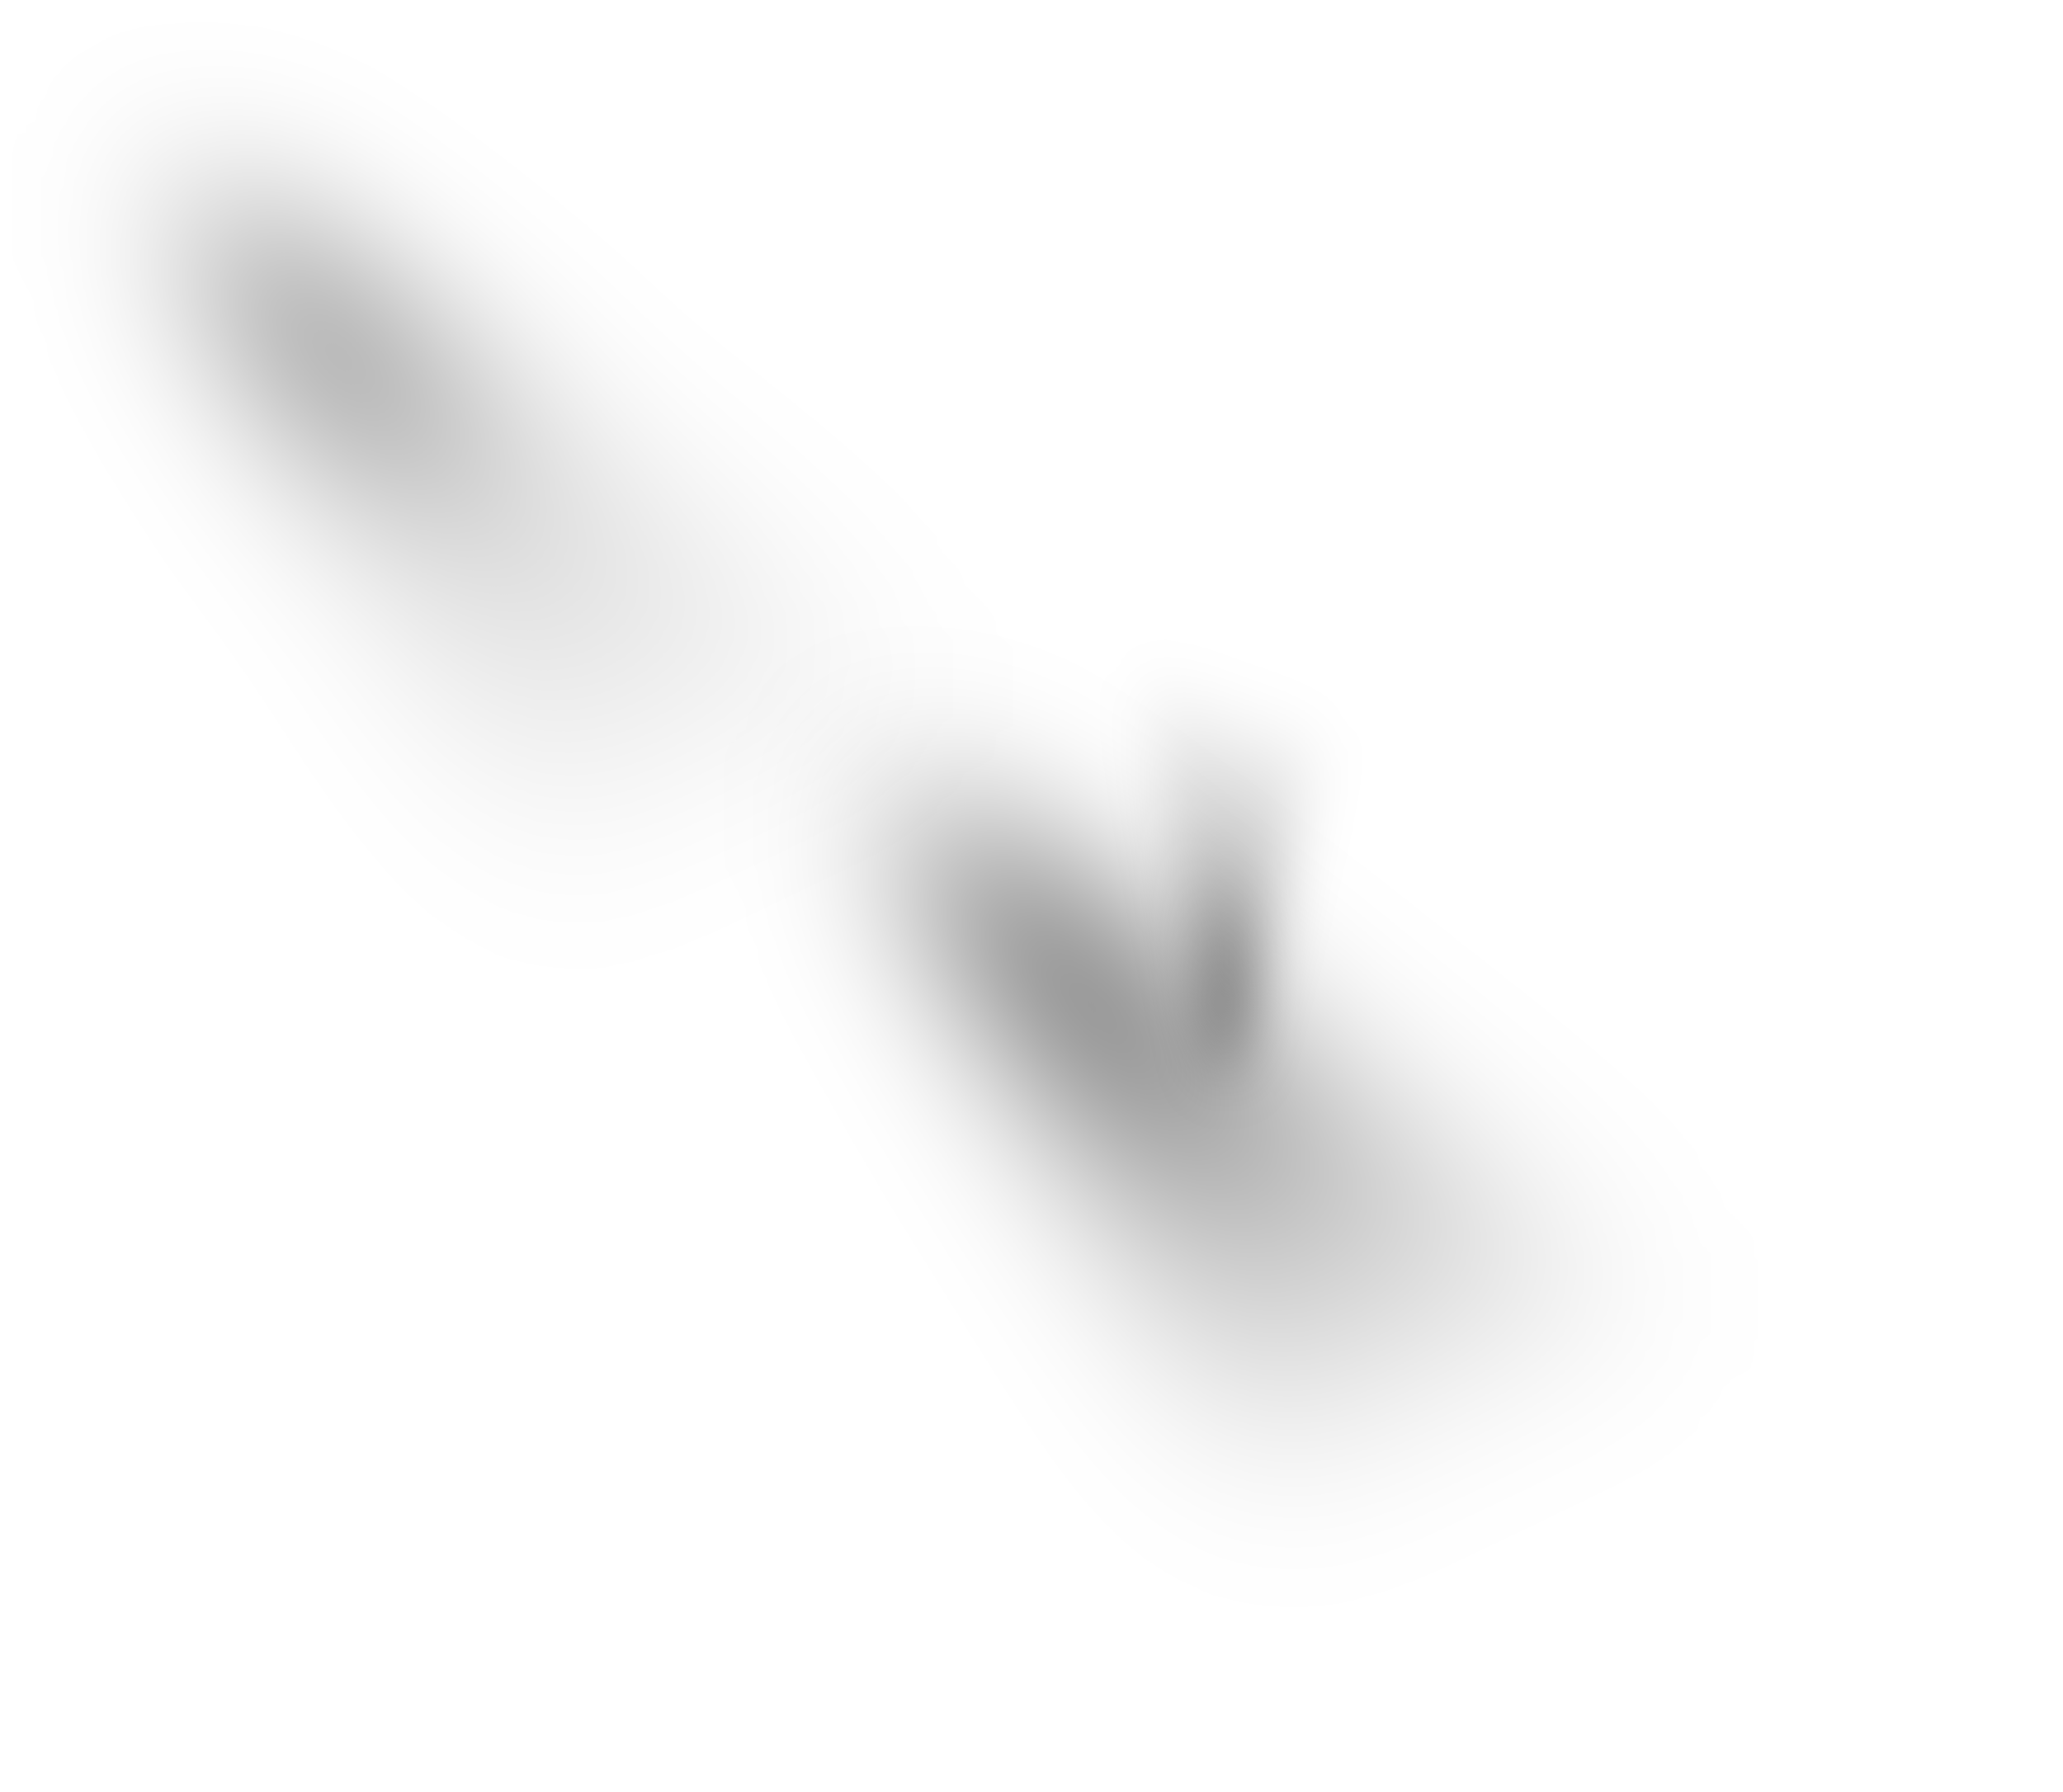
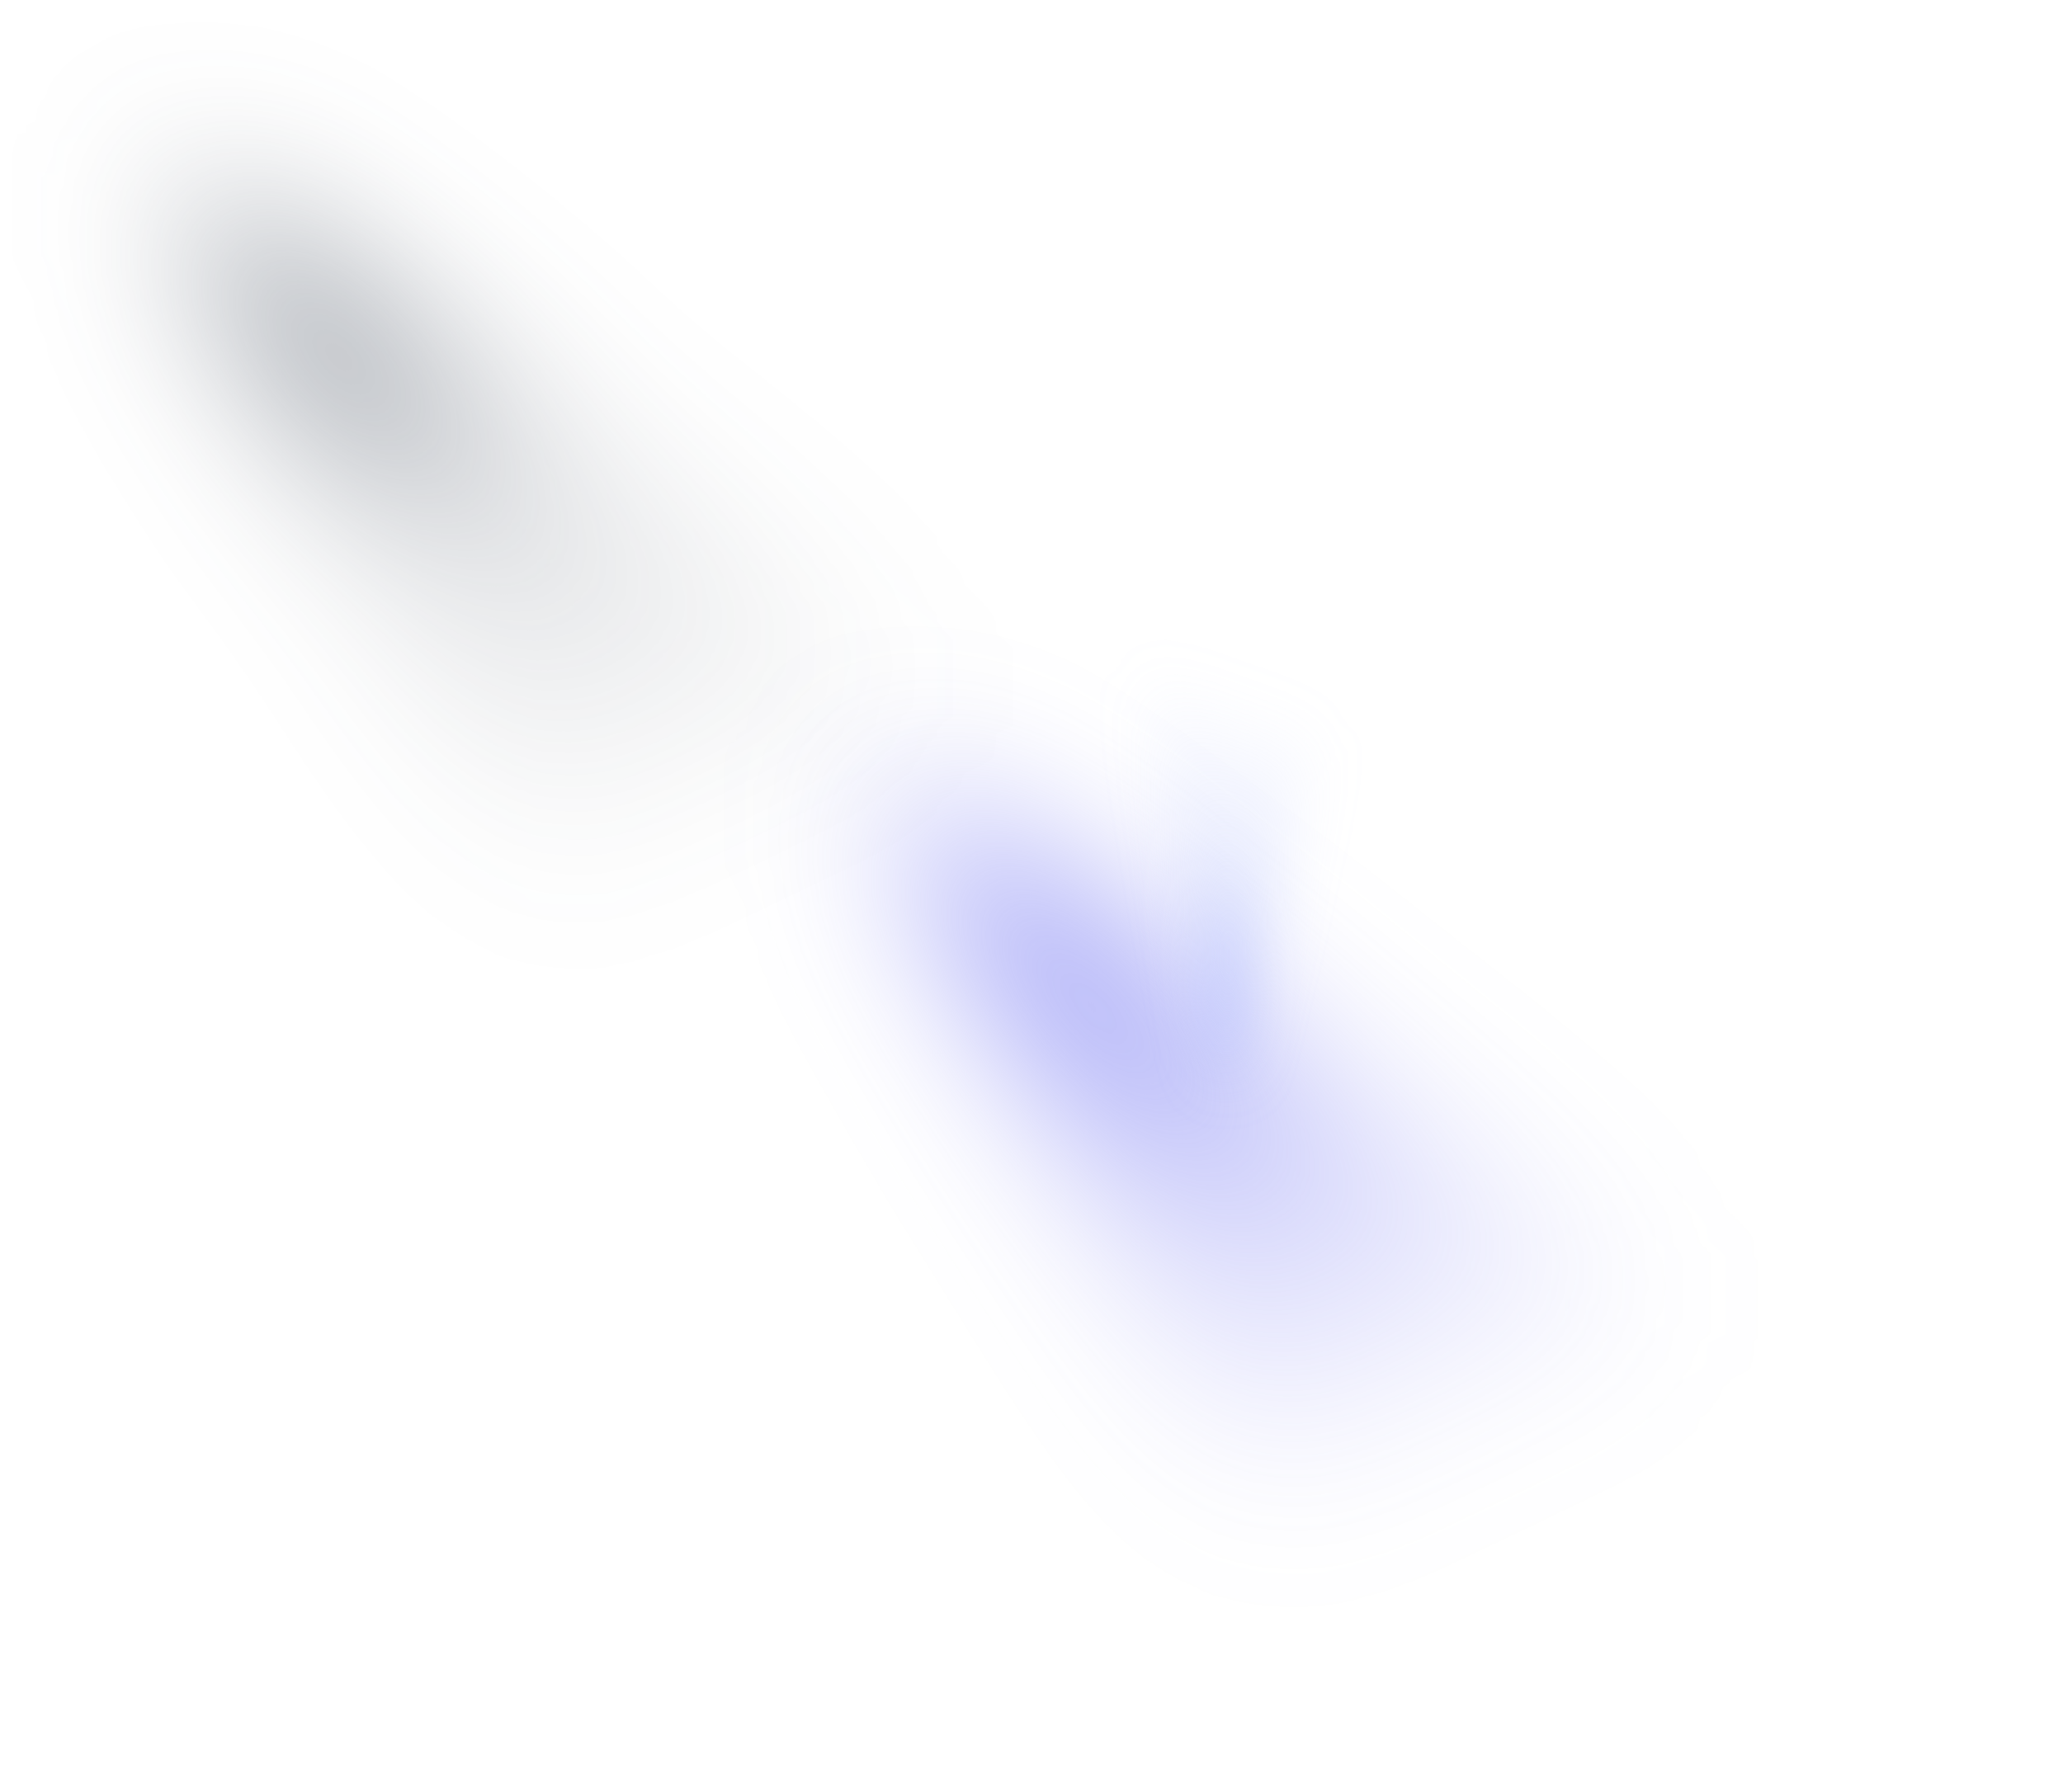
<svg xmlns="http://www.w3.org/2000/svg" width="1165" height="1012" fill="none">
  <g filter="url(#a)">
    <path fill="url(#b)" fill-rule="evenodd" d="m93 93 574 386.9L340.816 575 93 93Z" clip-rule="evenodd" />
  </g>
  <g filter="url(#c)">
    <path fill="url(#d)" fill-rule="evenodd" d="m498 437 574 386.9L745.816 919 498 437Z" clip-rule="evenodd" />
  </g>
  <g filter="url(#e)">
    <path fill="url(#f)" fill-opacity=".72" fill-rule="evenodd" d="m691.883 614-60.567-295.026 136 18L691.883 614Z" clip-rule="evenodd" />
  </g>
  <defs>
    <linearGradient id="b" x1="-19.293" x2="146.25" y1="251.657" y2="599.961" gradientUnits="userSpaceOnUse">
-       <stop stopColor="#374151" stop-opacity=".64" />
-       <stop offset=".382" stopColor="#374151" stop-opacity=".16" />
-       <stop offset="1" stopColor="#374151" stop-opacity="0" />
+       <stop stop-color="#374151" stop-opacity=".64" />
+       <stop offset=".382" stop-color="#374151" stop-opacity=".16" />
+       <stop offset="1" stop-color="#374151" stop-opacity="0" />
    </linearGradient>
    <linearGradient id="d" x1="385.707" x2="551.25" y1="595.657" y2="943.961" gradientUnits="userSpaceOnUse">
-       <stop stopColor="#6366F1" stop-opacity=".8" />
-       <stop offset=".456" stopColor="#6366F1" stop-opacity=".32" />
-       <stop offset="1" stopColor="#6366F1" stop-opacity="0" />
+       <stop stop-color="#6366F1" stop-opacity=".8" />
+       <stop offset=".456" stop-color="#6366F1" stop-opacity=".32" />
+       <stop offset="1" stop-color="#6366F1" stop-opacity="0" />
    </linearGradient>
    <linearGradient id="f" x1="781.919" x2="844.254" y1="617.513" y2="441.461" gradientUnits="userSpaceOnUse">
-       <stop stopColor="#A5B4FC" stop-opacity=".8" />
-       <stop offset=".456" stopColor="#A5B4FC" stop-opacity=".32" />
-       <stop offset="1" stopColor="#A5B4FC" stop-opacity="0" />
+       <stop stop-color="#A5B4FC" stop-opacity=".8" />
+       <stop offset=".456" stop-color="#A5B4FC" stop-opacity=".32" />
+       <stop offset="1" stop-color="#A5B4FC" stop-opacity="0" />
    </linearGradient>
    <filter id="a" width="758.843" height="666.843" x=".578" y=".578" color-interpolation-filters="sRGB" filterUnits="userSpaceOnUse">
      <feFlood flood-opacity="0" result="BackgroundImageFix" />
      <feBlend in="SourceGraphic" in2="BackgroundImageFix" result="shape" />
      <feGaussianBlur result="effect1_foregroundBlur_2142_2" stdDeviation="46.211" />
    </filter>
    <filter id="c" width="758.843" height="666.843" x="405.578" y="344.578" color-interpolation-filters="sRGB" filterUnits="userSpaceOnUse">
      <feFlood flood-opacity="0" result="BackgroundImageFix" />
      <feBlend in="SourceGraphic" in2="BackgroundImageFix" result="shape" />
      <feGaussianBlur result="effect1_foregroundBlur_2142_2" stdDeviation="46.211" />
    </filter>
    <filter id="e" width="200" height="359.026" x="599.316" y="286.974" color-interpolation-filters="sRGB" filterUnits="userSpaceOnUse">
      <feFlood flood-opacity="0" result="BackgroundImageFix" />
      <feBlend in="SourceGraphic" in2="BackgroundImageFix" result="shape" />
      <feGaussianBlur result="effect1_foregroundBlur_2142_2" stdDeviation="16" />
    </filter>
  </defs>
</svg>
